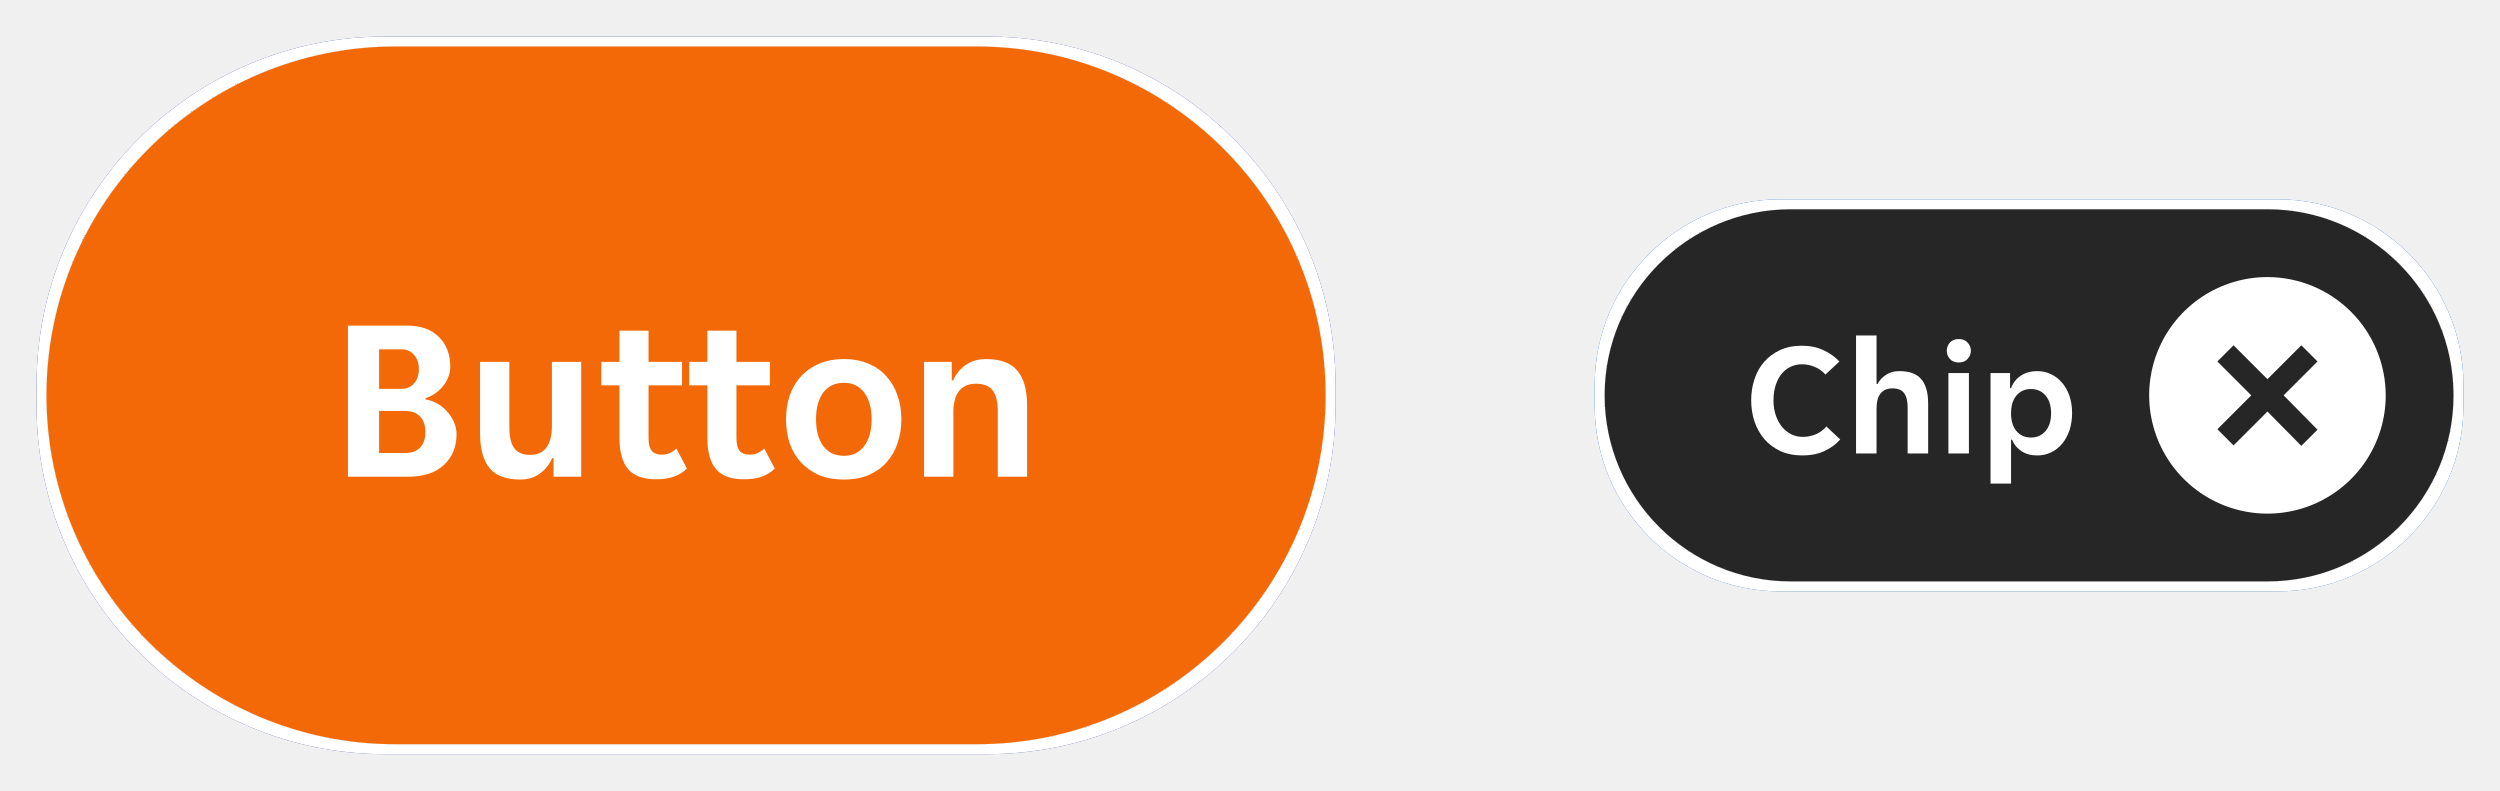
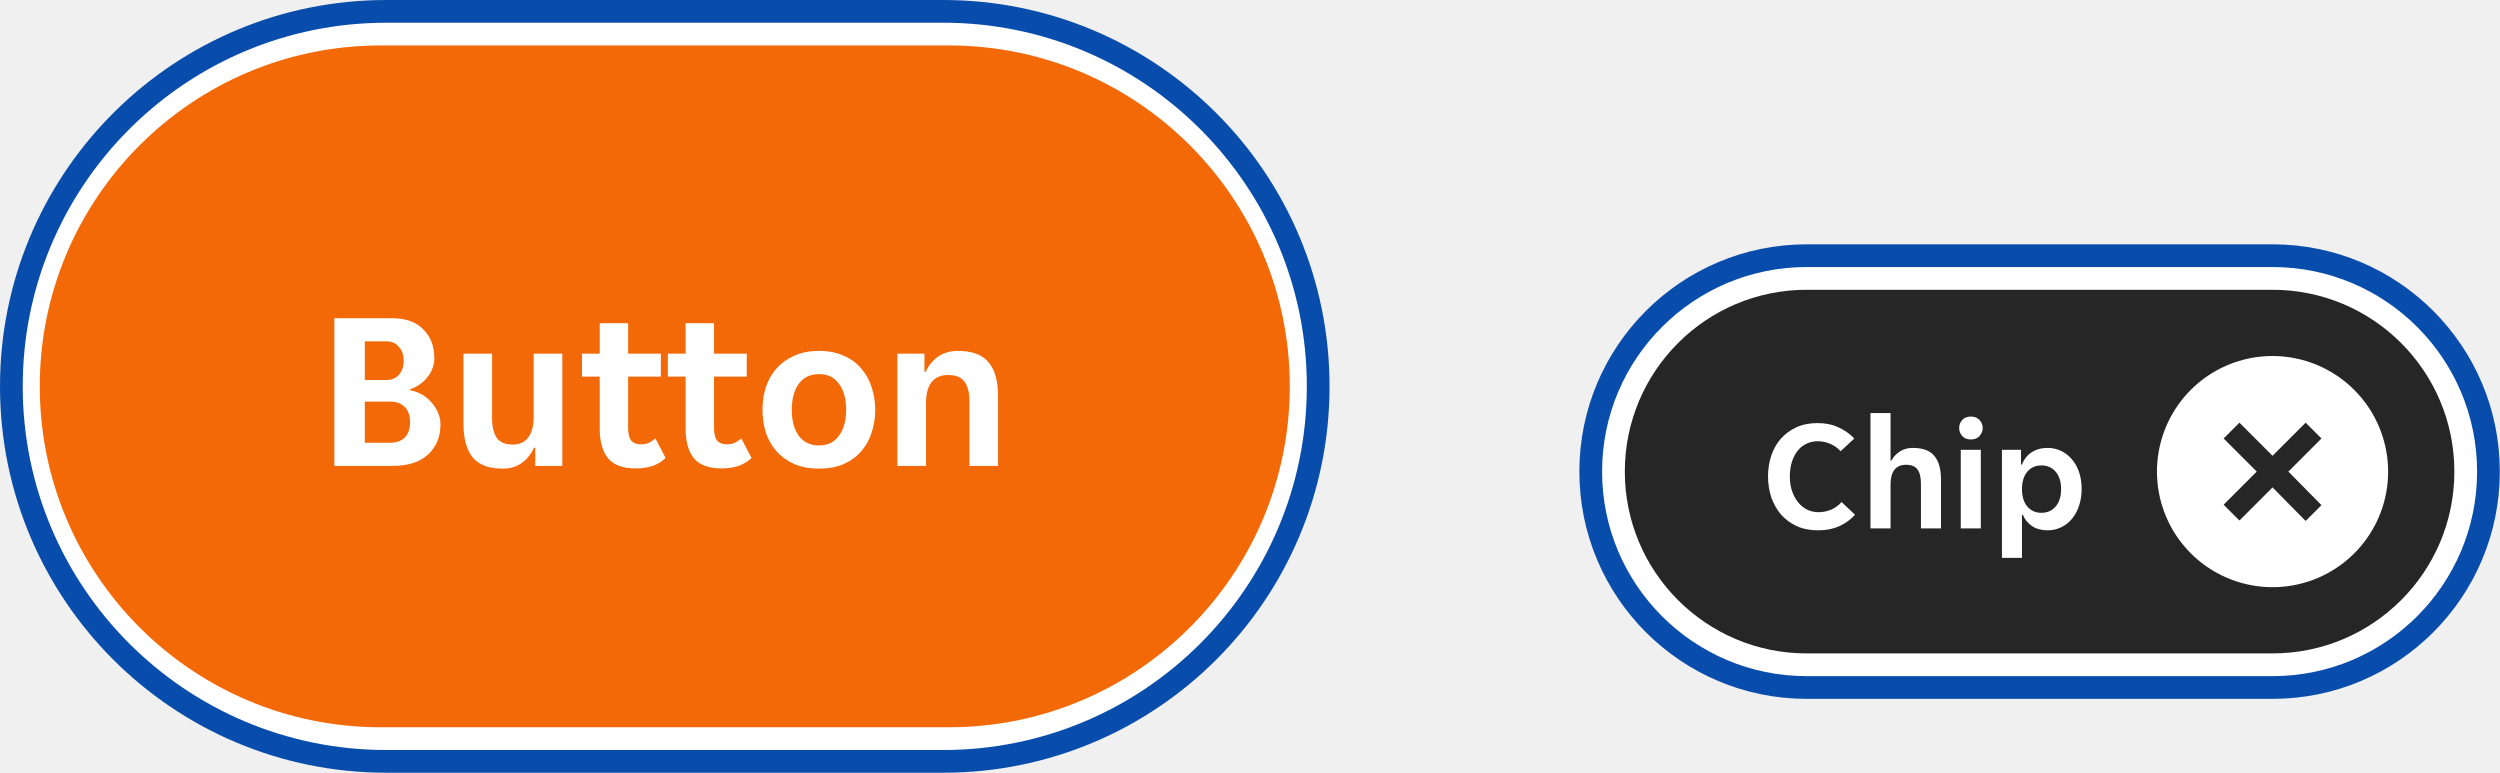
- <svg xmlns="http://www.w3.org/2000/svg" width="215" height="68" viewBox="0 0 215 68" fill="none">
-   <g filter="url(#filter0_dd_8012_442)">
-     <g clip-path="url(#clip0_8012_442)">
-       <path d="M4 34C4 17.431 17.431 4 34 4H84C100.569 4 114 17.431 114 34C114 50.569 100.569 64 84 64H34C17.431 64 4 50.569 4 34Z" fill="#F36805" />
-       <path d="M4 34C4 17.431 17.431 4 34 4H84C100.569 4 114 17.431 114 34V34C114 50.569 100.569 64 84 64H34C17.431 64 4 50.569 4 34V34Z" fill="white" fill-opacity="0.01" />
-       <path d="M29.923 28H34.983C36.183 28 37.103 28.327 37.743 28.98C38.396 29.62 38.723 30.473 38.723 31.54C38.723 31.833 38.67 32.12 38.563 32.4C38.456 32.68 38.31 32.94 38.123 33.18C37.936 33.42 37.71 33.633 37.443 33.82C37.19 34.007 36.91 34.147 36.603 34.24V34.36C36.923 34.4 37.243 34.507 37.563 34.68C37.883 34.853 38.163 35.073 38.403 35.34C38.656 35.607 38.863 35.913 39.023 36.26C39.183 36.607 39.263 36.967 39.263 37.34C39.263 38.433 38.896 39.32 38.163 40C37.443 40.667 36.403 41 35.043 41H29.923V28ZM34.523 33.44C34.976 33.44 35.336 33.287 35.603 32.98C35.883 32.673 36.023 32.26 36.023 31.74C36.023 31.233 35.883 30.827 35.603 30.52C35.336 30.2 34.976 30.04 34.523 30.04H32.603V33.44H34.523ZM34.843 38.96C35.39 38.96 35.816 38.807 36.123 38.5C36.43 38.18 36.583 37.733 36.583 37.16C36.583 36.573 36.43 36.127 36.123 35.82C35.816 35.5 35.39 35.34 34.843 35.34H32.603V38.96H34.843ZM44.743 41.24C43.53 41.24 42.65 40.913 42.103 40.26C41.557 39.593 41.283 38.593 41.283 37.26V31.12H43.803V36.76C43.803 37.56 43.944 38.153 44.224 38.54C44.504 38.927 44.964 39.12 45.603 39.12C46.217 39.12 46.677 38.913 46.983 38.5C47.303 38.073 47.464 37.46 47.464 36.66V31.12H49.983V41H47.603V39.4H47.483C47.257 39.933 46.91 40.373 46.444 40.72C45.977 41.067 45.41 41.24 44.743 41.24ZM56.415 41.22C55.322 41.22 54.522 40.927 54.015 40.34C53.522 39.753 53.275 38.867 53.275 37.68V33.14H51.715V31.12H53.275V28.44H55.775V31.12H58.655V33.14H55.775V37.66C55.775 38.18 55.868 38.553 56.055 38.78C56.242 38.993 56.522 39.1 56.895 39.1C57.162 39.1 57.402 39.053 57.615 38.96C57.828 38.853 58.015 38.727 58.175 38.58L59.075 40.3C58.742 40.62 58.362 40.853 57.935 41C57.508 41.147 57.002 41.22 56.415 41.22ZM63.974 41.22C62.88 41.22 62.08 40.927 61.574 40.34C61.08 39.753 60.834 38.867 60.834 37.68V33.14H59.273V31.12H60.834V28.44H63.334V31.12H66.213V33.14H63.334V37.66C63.334 38.18 63.427 38.553 63.614 38.78C63.8 38.993 64.08 39.1 64.454 39.1C64.72 39.1 64.96 39.053 65.174 38.96C65.387 38.853 65.573 38.727 65.734 38.58L66.633 40.3C66.3 40.62 65.92 40.853 65.493 41C65.067 41.147 64.56 41.22 63.974 41.22ZM72.579 41.24C71.752 41.24 71.026 41.107 70.399 40.84C69.786 40.56 69.266 40.187 68.839 39.72C68.426 39.253 68.112 38.707 67.899 38.08C67.699 37.44 67.599 36.767 67.599 36.06C67.599 35.353 67.699 34.687 67.899 34.06C68.112 33.433 68.426 32.887 68.839 32.42C69.266 31.94 69.786 31.567 70.399 31.3C71.026 31.02 71.752 30.88 72.579 30.88C73.406 30.88 74.126 31.02 74.739 31.3C75.366 31.567 75.879 31.94 76.279 32.42C76.692 32.887 76.999 33.433 77.199 34.06C77.412 34.687 77.519 35.353 77.519 36.06C77.519 36.767 77.412 37.44 77.199 38.08C76.999 38.707 76.692 39.253 76.279 39.72C75.879 40.187 75.366 40.56 74.739 40.84C74.126 41.107 73.406 41.24 72.579 41.24ZM70.179 36.06C70.179 37.033 70.386 37.8 70.799 38.36C71.226 38.92 71.819 39.2 72.579 39.2C73.326 39.2 73.906 38.92 74.319 38.36C74.746 37.8 74.959 37.033 74.959 36.06C74.959 35.087 74.746 34.32 74.319 33.76C73.906 33.2 73.326 32.92 72.579 32.92C71.819 32.92 71.226 33.2 70.799 33.76C70.386 34.32 70.179 35.087 70.179 36.06ZM79.47 31.12H81.85V32.72H81.97C82.197 32.187 82.55 31.747 83.03 31.4C83.524 31.053 84.11 30.88 84.79 30.88C86.044 30.88 86.944 31.213 87.49 31.88C88.05 32.533 88.33 33.527 88.33 34.86V41H85.81V35.36C85.81 34.56 85.664 33.967 85.37 33.58C85.09 33.193 84.61 33 83.93 33C83.29 33 82.804 33.213 82.47 33.64C82.15 34.053 81.99 34.66 81.99 35.46V41H79.47V31.12Z" fill="white" />
-     </g>
+ <svg xmlns="http://www.w3.org/2000/svg" width="220" height="68" viewBox="0 0 220 68" fill="none">
+   <path d="M34 1H83C101.225 1 116 15.775 116 34C116 52.225 101.225 67 83 67H34C15.775 67 1 52.225 1 34C1 16.059 15.317 1.462 33.148 1.011L34 1Z" fill="white" />
+   <path d="M34 1H83C101.225 1 116 15.775 116 34C116 52.225 101.225 67 83 67H34C15.775 67 1 52.225 1 34C1 16.059 15.317 1.462 33.148 1.011L34 1Z" stroke="#094DAC" stroke-width="2" />
+   <g clip-path="url(#clip0_8012_442)">
+     <path d="M3.5 34C3.5 17.431 16.931 4 33.5 4H83.5C100.069 4 113.5 17.431 113.5 34V34C113.5 50.569 100.069 64 83.5 64H33.5C16.931 64 3.5 50.569 3.5 34V34Z" fill="#F36805" />
+     <path d="M3.5 34C3.5 17.431 16.931 4 33.5 4H83.5C100.069 4 113.5 17.431 113.5 34V34C113.5 50.569 100.069 64 83.5 64H33.5C16.931 64 3.5 50.569 3.5 34V34Z" fill="white" fill-opacity="0.01" />
+     <path d="M29.423 28H34.483C35.683 28 36.603 28.327 37.243 28.98C37.896 29.62 38.223 30.473 38.223 31.54C38.223 31.833 38.17 32.12 38.063 32.4C37.956 32.68 37.81 32.94 37.623 33.18C37.436 33.42 37.21 33.633 36.943 33.82C36.69 34.007 36.41 34.147 36.103 34.24V34.36C36.423 34.4 36.743 34.507 37.063 34.68C37.383 34.853 37.663 35.073 37.903 35.34C38.156 35.607 38.363 35.913 38.523 36.26C38.683 36.607 38.763 36.967 38.763 37.34C38.763 38.433 38.396 39.32 37.663 40C36.943 40.667 35.903 41 34.543 41H29.423V28ZM34.023 33.44C34.476 33.44 34.836 33.287 35.103 32.98C35.383 32.673 35.523 32.26 35.523 31.74C35.523 31.233 35.383 30.827 35.103 30.52C34.836 30.2 34.476 30.04 34.023 30.04H32.103V33.44H34.023ZM34.343 38.96C34.89 38.96 35.316 38.807 35.623 38.5C35.93 38.18 36.083 37.733 36.083 37.16C36.083 36.573 35.93 36.127 35.623 35.82C35.316 35.5 34.89 35.34 34.343 35.34H32.103V38.96H34.343ZM44.243 41.24C43.03 41.24 42.15 40.913 41.603 40.26C41.057 39.593 40.783 38.593 40.783 37.26V31.12H43.303V36.76C43.303 37.56 43.444 38.153 43.724 38.54C44.004 38.927 44.464 39.12 45.103 39.12C45.717 39.12 46.177 38.913 46.483 38.5C46.803 38.073 46.964 37.46 46.964 36.66V31.12H49.483V41H47.103V39.4H46.983C46.757 39.933 46.41 40.373 45.944 40.72C45.477 41.067 44.91 41.24 44.243 41.24ZM55.915 41.22C54.822 41.22 54.022 40.927 53.515 40.34C53.022 39.753 52.775 38.867 52.775 37.68V33.14H51.215V31.12H52.775V28.44H55.275V31.12H58.155V33.14H55.275V37.66C55.275 38.18 55.368 38.553 55.555 38.78C55.742 38.993 56.022 39.1 56.395 39.1C56.662 39.1 56.902 39.053 57.115 38.96C57.328 38.853 57.515 38.727 57.675 38.58L58.575 40.3C58.242 40.62 57.862 40.853 57.435 41C57.008 41.147 56.502 41.22 55.915 41.22ZM63.474 41.22C62.38 41.22 61.58 40.927 61.074 40.34C60.58 39.753 60.334 38.867 60.334 37.68V33.14H58.773V31.12H60.334V28.44H62.834V31.12H65.713V33.14H62.834V37.66C62.834 38.18 62.927 38.553 63.114 38.78C63.3 38.993 63.58 39.1 63.953 39.1C64.22 39.1 64.46 39.053 64.674 38.96C64.887 38.853 65.073 38.727 65.234 38.58L66.133 40.3C65.8 40.62 65.42 40.853 64.993 41C64.567 41.147 64.06 41.22 63.474 41.22ZM72.079 41.24C71.252 41.24 70.526 41.107 69.899 40.84C69.286 40.56 68.766 40.187 68.339 39.72C67.926 39.253 67.612 38.707 67.399 38.08C67.199 37.44 67.099 36.767 67.099 36.06C67.099 35.353 67.199 34.687 67.399 34.06C67.612 33.433 67.926 32.887 68.339 32.42C68.766 31.94 69.286 31.567 69.899 31.3C70.526 31.02 71.252 30.88 72.079 30.88C72.906 30.88 73.626 31.02 74.239 31.3C74.866 31.567 75.379 31.94 75.779 32.42C76.192 32.887 76.499 33.433 76.699 34.06C76.912 34.687 77.019 35.353 77.019 36.06C77.019 36.767 76.912 37.44 76.699 38.08C76.499 38.707 76.192 39.253 75.779 39.72C75.379 40.187 74.866 40.56 74.239 40.84C73.626 41.107 72.906 41.24 72.079 41.24ZM69.679 36.06C69.679 37.033 69.886 37.8 70.299 38.36C70.726 38.92 71.319 39.2 72.079 39.2C72.826 39.2 73.406 38.92 73.819 38.36C74.246 37.8 74.459 37.033 74.459 36.06C74.459 35.087 74.246 34.32 73.819 33.76C73.406 33.2 72.826 32.92 72.079 32.92C71.319 32.92 70.726 33.2 70.299 33.76C69.886 34.32 69.679 35.087 69.679 36.06ZM78.97 31.12H81.35V32.72H81.47C81.697 32.187 82.05 31.747 82.53 31.4C83.024 31.053 83.61 30.88 84.29 30.88C85.544 30.88 86.444 31.213 86.99 31.88C87.55 32.533 87.83 33.527 87.83 34.86V41H85.31V35.36C85.31 34.56 85.164 33.967 84.87 33.58C84.59 33.193 84.11 33 83.43 33C82.79 33 82.304 33.213 81.97 33.64C81.65 34.053 81.49 34.66 81.49 35.46V41H78.97V31.12Z" fill="white" />
  </g>
-   <g filter="url(#filter1_dd_8012_442)">
-     <g clip-path="url(#clip1_8012_442)">
-       <path d="M138 34C138 25.163 145.163 18 154 18H195C203.837 18 211 25.163 211 34C211 42.837 203.837 50 195 50H154C145.163 50 138 42.837 138 34Z" fill="#262626" />
-       <g clip-path="url(#clip2_8012_442)">
-         <path d="M155.026 39.168C154.298 39.168 153.659 39.042 153.108 38.79C152.557 38.529 152.095 38.183 151.722 37.754C151.358 37.315 151.078 36.811 150.882 36.242C150.695 35.663 150.602 35.057 150.602 34.422C150.602 33.787 150.695 33.185 150.882 32.616C151.069 32.047 151.344 31.552 151.708 31.132C152.081 30.703 152.539 30.362 153.08 30.11C153.621 29.858 154.247 29.732 154.956 29.732C155.656 29.732 156.272 29.858 156.804 30.11C157.345 30.353 157.807 30.679 158.19 31.09L156.986 32.21C156.743 31.93 156.445 31.715 156.09 31.566C155.735 31.407 155.362 31.328 154.97 31.328C154.615 31.328 154.284 31.403 153.976 31.552C153.677 31.692 153.421 31.897 153.206 32.168C152.991 32.439 152.823 32.765 152.702 33.148C152.581 33.531 152.52 33.96 152.52 34.436C152.52 34.903 152.585 35.327 152.716 35.71C152.847 36.093 153.024 36.424 153.248 36.704C153.472 36.975 153.738 37.189 154.046 37.348C154.354 37.497 154.685 37.572 155.04 37.572C155.432 37.572 155.805 37.497 156.16 37.348C156.524 37.189 156.827 36.965 157.07 36.676L158.26 37.796C157.887 38.216 157.425 38.552 156.874 38.804C156.333 39.047 155.717 39.168 155.026 39.168ZM159.619 28.85H161.383V33.022H161.467C161.635 32.705 161.878 32.443 162.195 32.238C162.513 32.023 162.895 31.916 163.343 31.916C164.221 31.916 164.851 32.149 165.233 32.616C165.625 33.073 165.821 33.769 165.821 34.702V39H164.057V35.052C164.057 34.492 163.955 34.077 163.749 33.806C163.553 33.535 163.217 33.4 162.741 33.4C162.293 33.4 161.953 33.549 161.719 33.848C161.495 34.137 161.383 34.562 161.383 35.122V39H159.619V28.85ZM169.495 30.166C169.495 30.427 169.401 30.661 169.215 30.866C169.037 31.071 168.785 31.174 168.459 31.174C168.123 31.174 167.866 31.071 167.689 30.866C167.511 30.661 167.423 30.427 167.423 30.166C167.423 29.895 167.511 29.662 167.689 29.466C167.866 29.261 168.123 29.158 168.459 29.158C168.785 29.158 169.037 29.261 169.215 29.466C169.401 29.662 169.495 29.895 169.495 30.166ZM167.563 32.084H169.327V39H167.563V32.084ZM171.186 32.084H172.866V33.386H172.95C173.118 32.929 173.398 32.569 173.79 32.308C174.191 32.047 174.662 31.916 175.204 31.916C175.633 31.916 176.03 32.005 176.394 32.182C176.767 32.359 177.084 32.607 177.346 32.924C177.616 33.232 177.826 33.61 177.976 34.058C178.125 34.497 178.2 34.982 178.2 35.514C178.2 36.055 178.125 36.55 177.976 36.998C177.826 37.446 177.616 37.833 177.346 38.16C177.084 38.477 176.767 38.725 176.394 38.902C176.03 39.079 175.633 39.168 175.204 39.168C174.662 39.168 174.205 39.042 173.832 38.79C173.458 38.538 173.192 38.211 173.034 37.81H172.95V41.59H171.186V32.084ZM174.658 37.628C175.18 37.628 175.6 37.441 175.918 37.068C176.235 36.695 176.394 36.186 176.394 35.542C176.394 34.898 176.235 34.389 175.918 34.016C175.6 33.643 175.18 33.456 174.658 33.456C174.144 33.456 173.729 33.643 173.412 34.016C173.104 34.389 172.95 34.898 172.95 35.542C172.95 36.186 173.104 36.695 173.412 37.068C173.729 37.441 174.144 37.628 174.658 37.628Z" fill="white" />
-         <g clip-path="url(#clip3_8012_442)">
-           <path d="M195 23.828C192.988 23.828 191.022 24.425 189.349 25.542C187.676 26.66 186.372 28.249 185.602 30.107C184.833 31.966 184.631 34.011 185.024 35.984C185.416 37.958 186.385 39.77 187.807 41.193C189.23 42.615 191.042 43.584 193.016 43.976C194.989 44.369 197.034 44.167 198.893 43.398C200.751 42.628 202.34 41.324 203.458 39.651C204.575 37.978 205.172 36.012 205.172 34C205.168 31.303 204.096 28.718 202.189 26.811C200.282 24.904 197.697 23.832 195 23.828ZM199.305 36.953L197.914 38.344L195 35.391L192.086 38.305L190.695 36.914L193.609 34L190.695 31.086L192.086 29.695L195 32.609L197.914 29.695L199.305 31.086L196.391 34L199.305 36.953Z" fill="white" />
-         </g>
+   <path d="M158.984 22.5H199.984C210.478 22.5 218.984 31.007 218.984 41.5C218.984 51.993 210.478 60.5 199.984 60.5H158.984C148.491 60.5 139.984 51.993 139.984 41.5C139.984 31.007 148.491 22.5 158.984 22.5Z" fill="white" />
+   <path d="M158.984 22.5H199.984C210.478 22.5 218.984 31.007 218.984 41.5C218.984 51.993 210.478 60.5 199.984 60.5H158.984C148.491 60.5 139.984 51.993 139.984 41.5C139.984 31.007 148.491 22.5 158.984 22.5Z" stroke="#094DAC" stroke-width="2" />
+   <g clip-path="url(#clip1_8012_442)">
+     <path d="M142.984 41.5C142.984 32.663 150.148 25.5 158.984 25.5H199.984C208.821 25.5 215.984 32.663 215.984 41.5V41.5C215.984 50.337 208.821 57.5 199.984 57.5H158.984C150.148 57.5 142.984 50.337 142.984 41.5V41.5Z" fill="#262626" />
+     <g clip-path="url(#clip2_8012_442)">
+       <path d="M160.01 46.668C159.282 46.668 158.643 46.542 158.092 46.29C157.542 46.029 157.08 45.683 156.706 45.254C156.342 44.815 156.062 44.311 155.866 43.742C155.68 43.163 155.586 42.557 155.586 41.922C155.586 41.287 155.68 40.685 155.866 40.116C156.053 39.547 156.328 39.052 156.692 38.632C157.066 38.203 157.523 37.862 158.064 37.61C158.606 37.358 159.231 37.232 159.94 37.232C160.64 37.232 161.256 37.358 161.788 37.61C162.33 37.853 162.792 38.179 163.174 38.59L161.97 39.71C161.728 39.43 161.429 39.215 161.074 39.066C160.72 38.907 160.346 38.828 159.954 38.828C159.6 38.828 159.268 38.903 158.96 39.052C158.662 39.192 158.405 39.397 158.19 39.668C157.976 39.939 157.808 40.265 157.686 40.648C157.565 41.031 157.504 41.46 157.504 41.936C157.504 42.403 157.57 42.827 157.7 43.21C157.831 43.593 158.008 43.924 158.232 44.204C158.456 44.475 158.722 44.689 159.03 44.848C159.338 44.997 159.67 45.072 160.024 45.072C160.416 45.072 160.79 44.997 161.144 44.848C161.508 44.689 161.812 44.465 162.054 44.176L163.244 45.296C162.871 45.716 162.409 46.052 161.858 46.304C161.317 46.547 160.701 46.668 160.01 46.668ZM164.604 36.35H166.368V40.522H166.452C166.62 40.205 166.862 39.943 167.18 39.738C167.497 39.523 167.88 39.416 168.328 39.416C169.205 39.416 169.835 39.649 170.218 40.116C170.61 40.573 170.806 41.269 170.806 42.202V46.5H169.042V42.552C169.042 41.992 168.939 41.577 168.734 41.306C168.538 41.035 168.202 40.9 167.726 40.9C167.278 40.9 166.937 41.049 166.704 41.348C166.48 41.637 166.368 42.062 166.368 42.622V46.5H164.604V36.35ZM174.479 37.666C174.479 37.927 174.386 38.161 174.199 38.366C174.022 38.571 173.77 38.674 173.443 38.674C173.107 38.674 172.85 38.571 172.673 38.366C172.496 38.161 172.407 37.927 172.407 37.666C172.407 37.395 172.496 37.162 172.673 36.966C172.85 36.761 173.107 36.658 173.443 36.658C173.77 36.658 174.022 36.761 174.199 36.966C174.386 37.162 174.479 37.395 174.479 37.666ZM172.547 39.584H174.311V46.5H172.547V39.584ZM176.17 39.584H177.85V40.886H177.934C178.102 40.429 178.382 40.069 178.774 39.808C179.175 39.547 179.647 39.416 180.188 39.416C180.617 39.416 181.014 39.505 181.378 39.682C181.751 39.859 182.069 40.107 182.33 40.424C182.601 40.732 182.811 41.11 182.96 41.558C183.109 41.997 183.184 42.482 183.184 43.014C183.184 43.555 183.109 44.05 182.96 44.498C182.811 44.946 182.601 45.333 182.33 45.66C182.069 45.977 181.751 46.225 181.378 46.402C181.014 46.579 180.617 46.668 180.188 46.668C179.647 46.668 179.189 46.542 178.816 46.29C178.443 46.038 178.177 45.711 178.018 45.31H177.934V49.09H176.17V39.584ZM179.642 45.128C180.165 45.128 180.585 44.941 180.902 44.568C181.219 44.195 181.378 43.686 181.378 43.042C181.378 42.398 181.219 41.889 180.902 41.516C180.585 41.143 180.165 40.956 179.642 40.956C179.129 40.956 178.713 41.143 178.396 41.516C178.088 41.889 177.934 42.398 177.934 43.042C177.934 43.686 178.088 44.195 178.396 44.568C178.713 44.941 179.129 45.128 179.642 45.128Z" fill="white" />
+       <g clip-path="url(#clip3_8012_442)">
+         <path d="M199.984 31.328C197.973 31.328 196.006 31.925 194.333 33.042C192.66 34.16 191.357 35.749 190.587 37.607C189.817 39.466 189.615 41.511 190.008 43.484C190.4 45.458 191.369 47.27 192.792 48.693C194.214 50.115 196.027 51.084 198 51.476C199.973 51.869 202.018 51.667 203.877 50.898C205.736 50.128 207.324 48.824 208.442 47.151C209.56 45.478 210.156 43.512 210.156 41.5C210.153 38.803 209.08 36.218 207.173 34.311C205.266 32.404 202.681 31.332 199.984 31.328V31.328ZM204.289 44.453L202.898 45.844L199.984 42.891L197.071 45.805L195.679 44.414L198.593 41.5L195.679 38.586L197.071 37.195L199.984 40.109L202.898 37.195L204.289 38.586L201.376 41.5L204.289 44.453Z" fill="white" />
      </g>
    </g>
  </g>
  <defs>
-     <filter id="filter0_dd_8012_442" x="0" y="0" width="118" height="68" filterUnits="userSpaceOnUse" color-interpolation-filters="sRGB">
-       <feFlood flood-opacity="0" result="BackgroundImageFix" />
-       <feColorMatrix in="SourceAlpha" type="matrix" values="0 0 0 0 0 0 0 0 0 0 0 0 0 0 0 0 0 0 127 0" result="hardAlpha" />
-       <feMorphology radius="4" operator="dilate" in="SourceAlpha" result="effect1_dropShadow_8012_442" />
-       <feOffset />
-       <feComposite in2="hardAlpha" operator="out" />
-       <feColorMatrix type="matrix" values="0 0 0 0 0.169 0 0 0 0 0.243 0 0 0 0 0.592 0 0 0 1 0" />
-       <feBlend mode="normal" in2="BackgroundImageFix" result="effect1_dropShadow_8012_442" />
-       <feColorMatrix in="SourceAlpha" type="matrix" values="0 0 0 0 0 0 0 0 0 0 0 0 0 0 0 0 0 0 127 0" result="hardAlpha" />
-       <feMorphology radius="2" operator="dilate" in="SourceAlpha" result="effect2_dropShadow_8012_442" />
-       <feOffset />
-       <feComposite in2="hardAlpha" operator="out" />
-       <feColorMatrix type="matrix" values="0 0 0 0 1 0 0 0 0 1 0 0 0 0 1 0 0 0 1 0" />
-       <feBlend mode="normal" in2="effect1_dropShadow_8012_442" result="effect2_dropShadow_8012_442" />
-       <feBlend mode="normal" in="SourceGraphic" in2="effect2_dropShadow_8012_442" result="shape" />
-     </filter>
-     <filter id="filter1_dd_8012_442" x="134" y="14" width="81" height="40" filterUnits="userSpaceOnUse" color-interpolation-filters="sRGB">
-       <feFlood flood-opacity="0" result="BackgroundImageFix" />
-       <feColorMatrix in="SourceAlpha" type="matrix" values="0 0 0 0 0 0 0 0 0 0 0 0 0 0 0 0 0 0 127 0" result="hardAlpha" />
-       <feMorphology radius="4" operator="dilate" in="SourceAlpha" result="effect1_dropShadow_8012_442" />
-       <feOffset />
-       <feComposite in2="hardAlpha" operator="out" />
-       <feColorMatrix type="matrix" values="0 0 0 0 0.035 0 0 0 0 0.302 0 0 0 0 0.675 0 0 0 1 0" />
-       <feBlend mode="normal" in2="BackgroundImageFix" result="effect1_dropShadow_8012_442" />
-       <feColorMatrix in="SourceAlpha" type="matrix" values="0 0 0 0 0 0 0 0 0 0 0 0 0 0 0 0 0 0 127 0" result="hardAlpha" />
-       <feMorphology radius="2" operator="dilate" in="SourceAlpha" result="effect2_dropShadow_8012_442" />
-       <feOffset />
-       <feComposite in2="hardAlpha" operator="out" />
-       <feColorMatrix type="matrix" values="0 0 0 0 1 0 0 0 0 1 0 0 0 0 1 0 0 0 1 0" />
-       <feBlend mode="normal" in2="effect1_dropShadow_8012_442" result="effect2_dropShadow_8012_442" />
-       <feBlend mode="normal" in="SourceGraphic" in2="effect2_dropShadow_8012_442" result="shape" />
-     </filter>
    <clipPath id="clip0_8012_442">
-       <path d="M4 34C4 17.431 17.431 4 34 4H84C100.569 4 114 17.431 114 34C114 50.569 100.569 64 84 64H34C17.431 64 4 50.569 4 34Z" fill="white" />
+       <path d="M3.5 34C3.5 17.431 16.931 4 33.5 4H83.5C100.069 4 113.5 17.431 113.5 34V34C113.5 50.569 100.069 64 83.5 64H33.5C16.931 64 3.5 50.569 3.5 34V34Z" fill="white" />
    </clipPath>
    <clipPath id="clip1_8012_442">
-       <path d="M138 34C138 25.163 145.163 18 154 18H195C203.837 18 211 25.163 211 34C211 42.837 203.837 50 195 50H154C145.163 50 138 42.837 138 34Z" fill="white" />
+       <path d="M142.984 41.5C142.984 32.663 150.148 25.5 158.984 25.5H199.984C208.821 25.5 215.984 32.663 215.984 41.5V41.5C215.984 50.337 208.821 57.5 199.984 57.5H158.984C150.148 57.5 142.984 50.337 142.984 41.5V41.5Z" fill="white" />
    </clipPath>
    <clipPath id="clip2_8012_442">
-       <path d="M138 34C138 25.163 145.163 18 154 18H195C203.837 18 211 25.163 211 34C211 42.837 203.837 50 195 50H154C145.163 50 138 42.837 138 34Z" fill="white" />
+       <path d="M142.984 41.5C142.984 32.663 150.148 25.5 158.984 25.5H199.984C208.821 25.5 215.984 32.663 215.984 41.5V41.5C215.984 50.337 208.821 57.5 199.984 57.5H158.984C150.148 57.5 142.984 50.337 142.984 41.5V41.5Z" fill="white" />
    </clipPath>
    <clipPath id="clip3_8012_442">
-       <rect width="21" height="21" fill="white" transform="translate(184.5 23.5)" />
+       <rect width="21" height="21" fill="white" transform="translate(189.484 31)" />
    </clipPath>
  </defs>
</svg>
